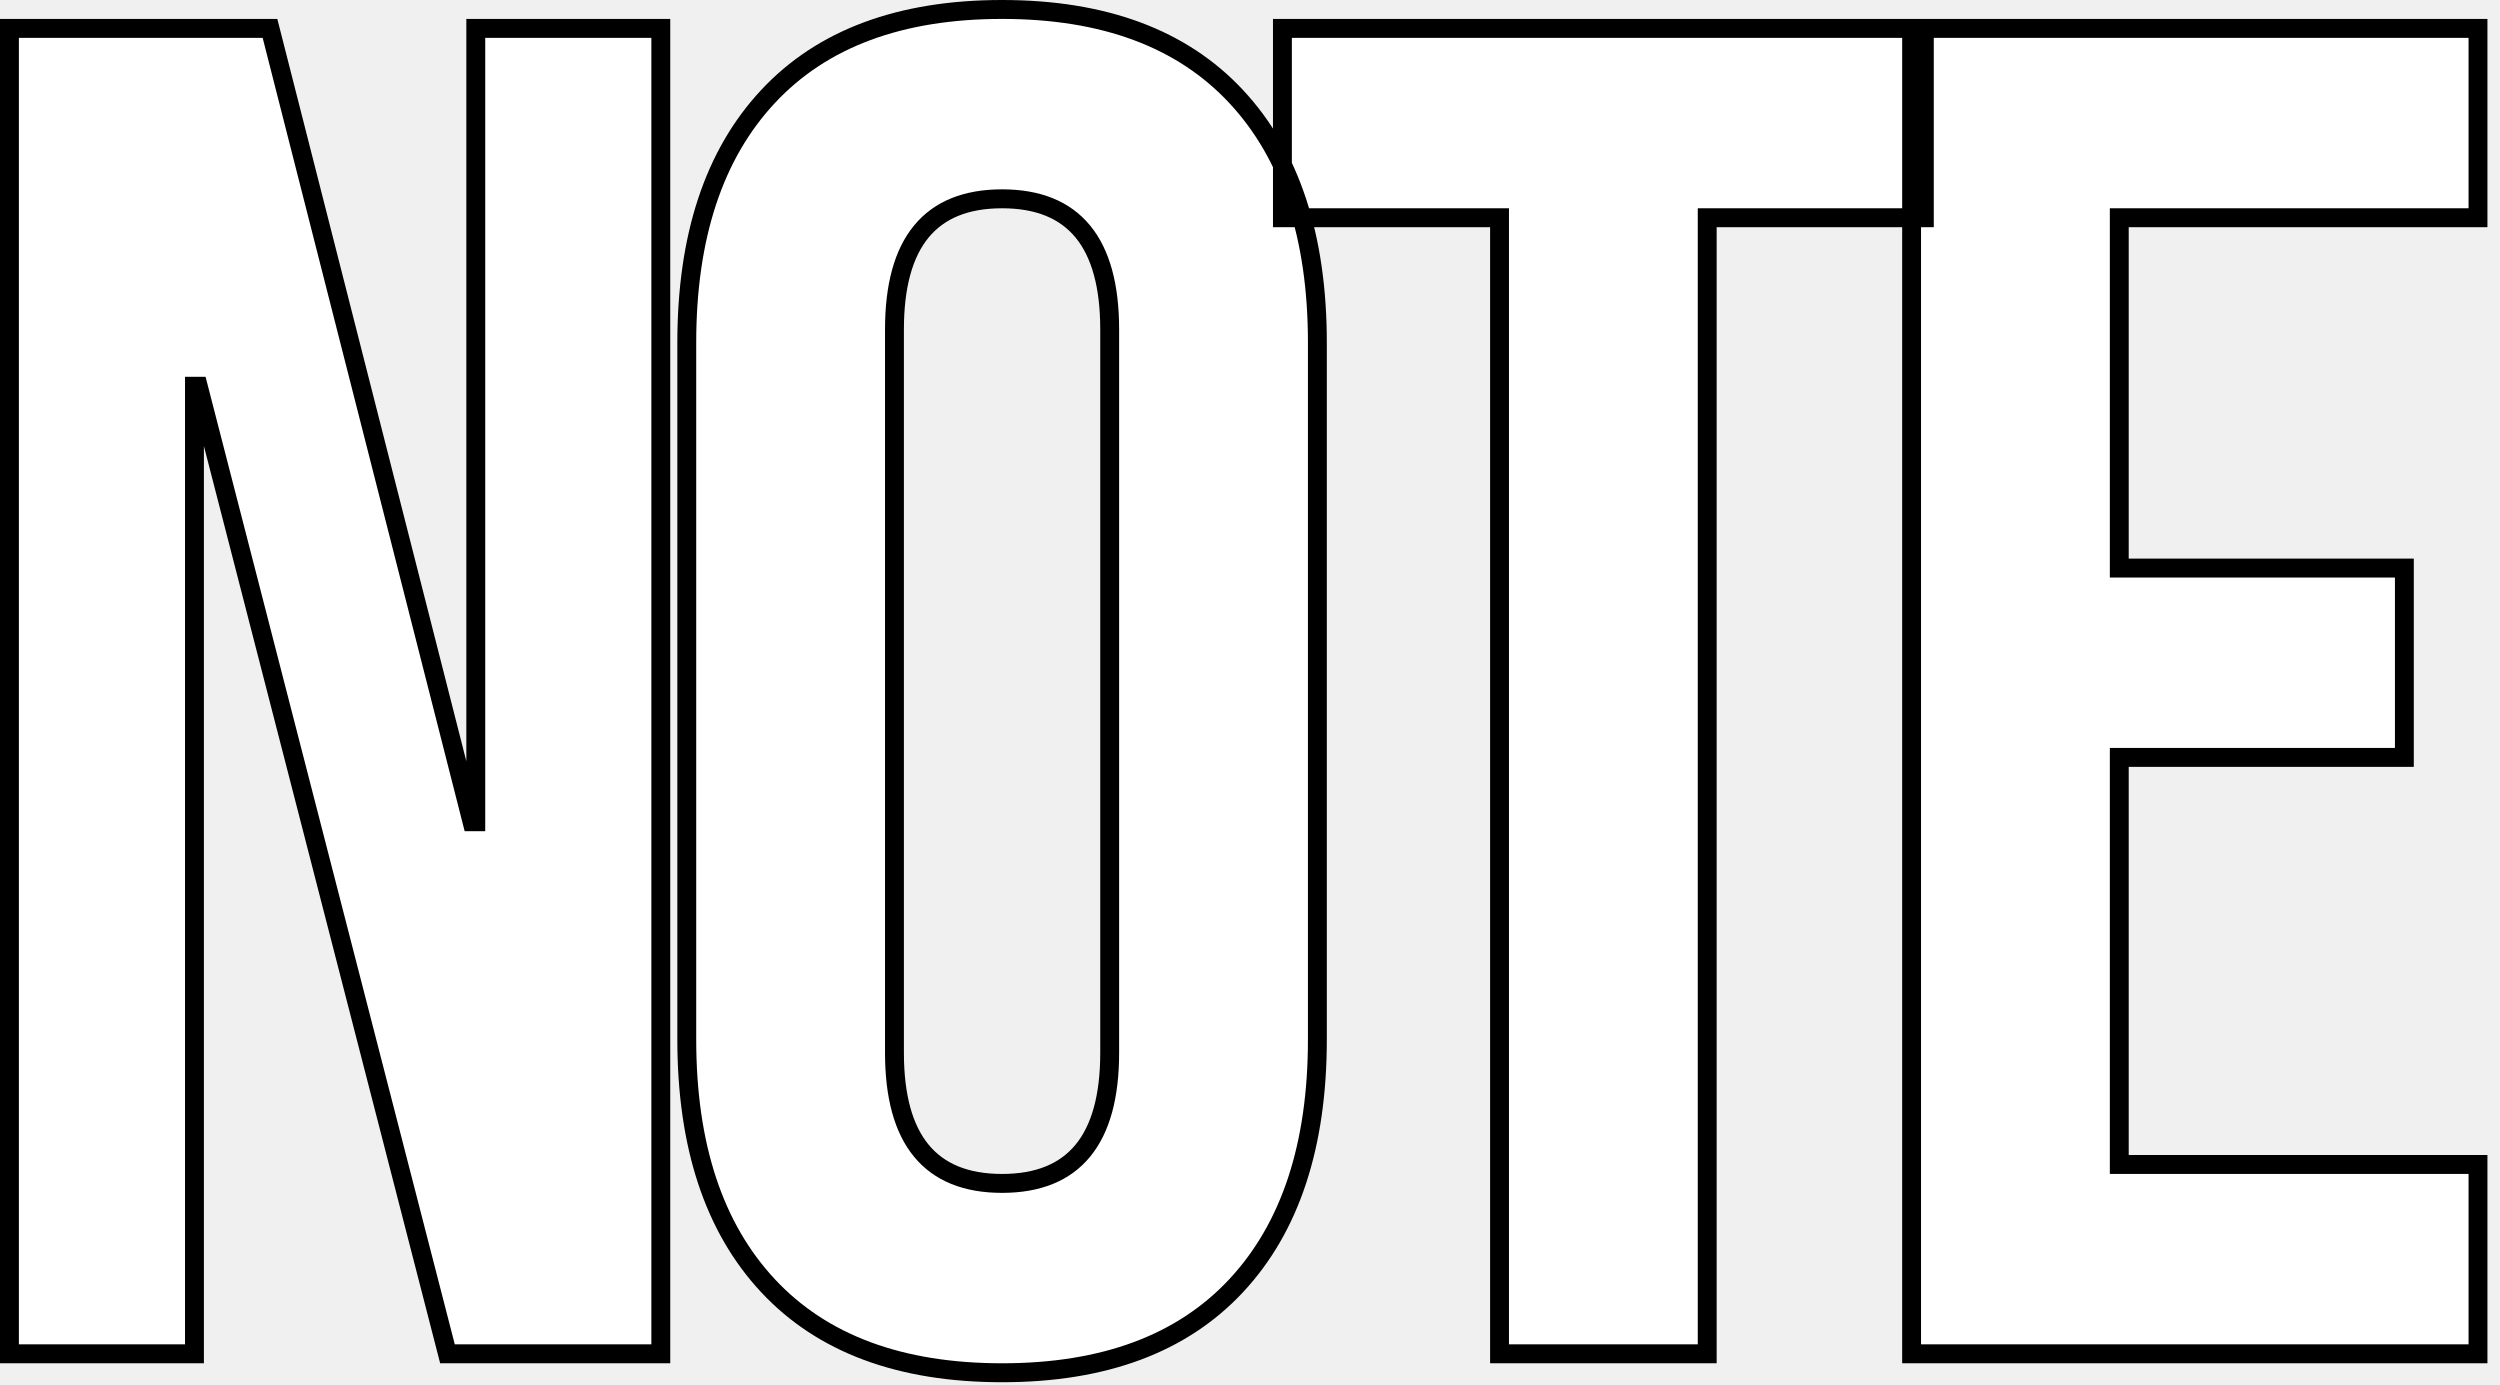
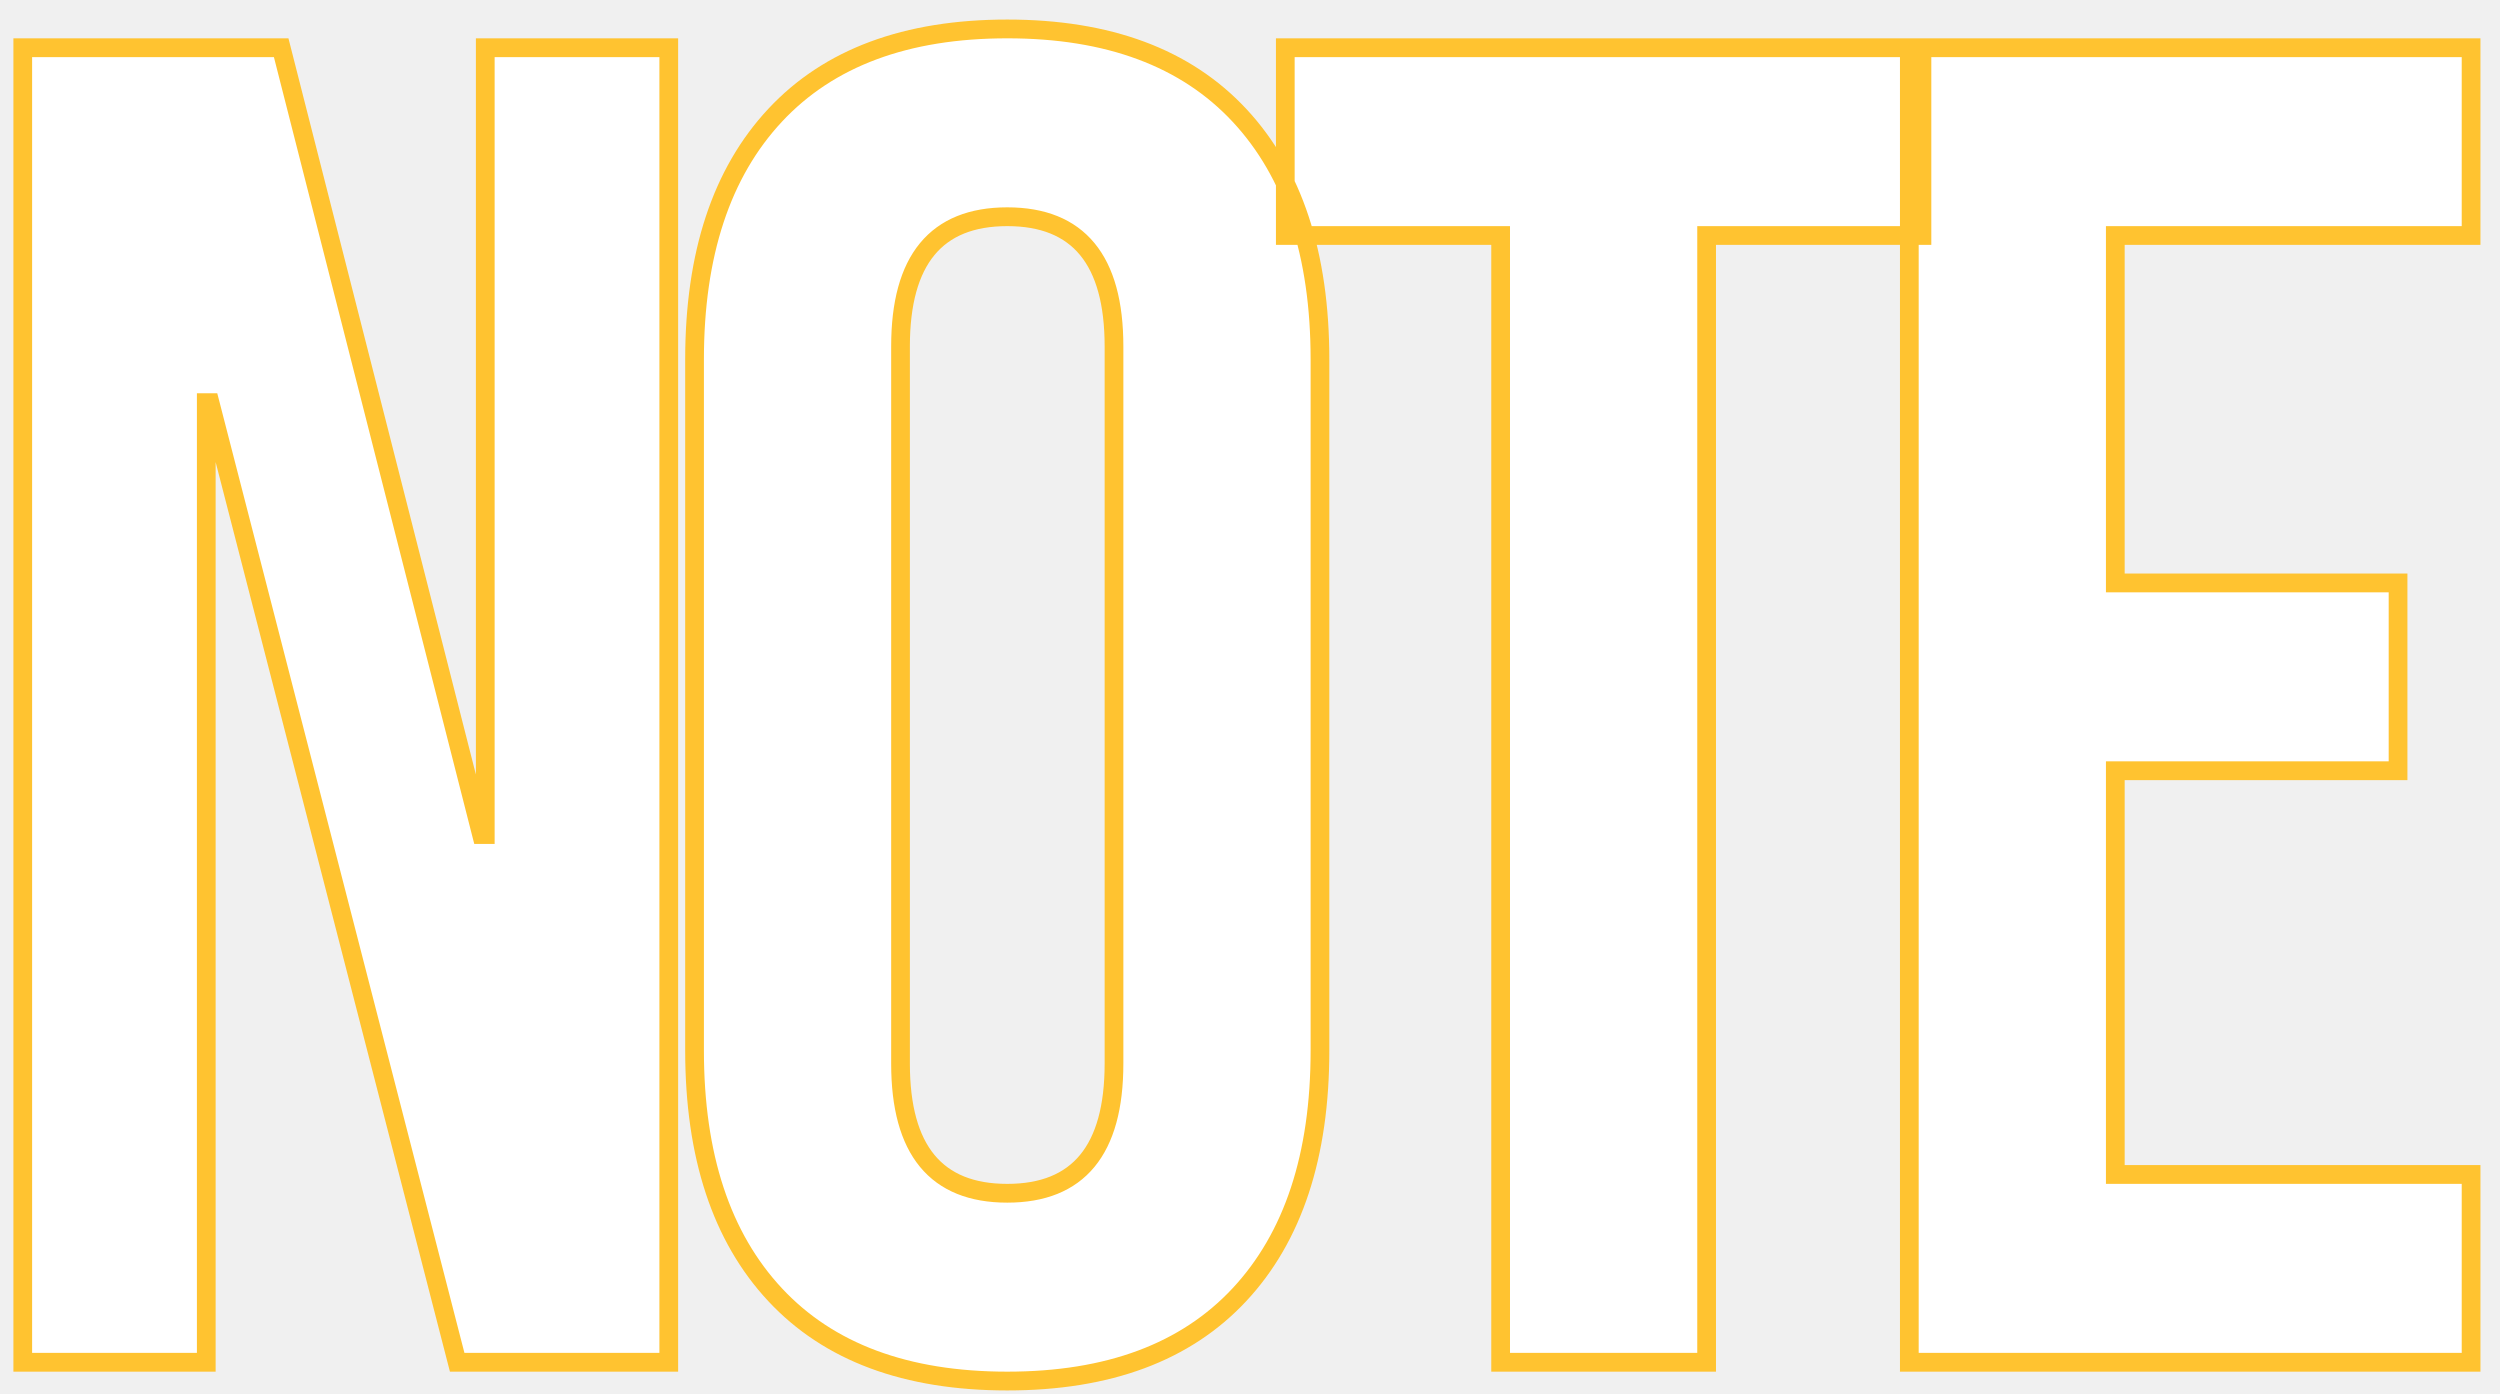
- <svg xmlns="http://www.w3.org/2000/svg" width="121" height="67" viewBox="0 0 121 67" fill="none">
-   <path d="M0.457 1.375H13.067L22.845 39.773H23.027V1.375H31.983V65.525H21.657L9.595 18.695H9.412V65.525H0.457V1.375ZM48.5 66.442C43.566 66.442 39.789 65.036 37.169 62.226C34.55 59.416 33.24 55.444 33.24 50.312V16.587C33.24 11.456 34.55 7.484 37.169 4.674C39.789 1.863 43.566 0.458 48.5 0.458C53.435 0.458 57.212 1.863 59.831 4.674C62.451 7.484 63.761 11.456 63.761 16.587V50.312C63.761 55.444 62.451 59.416 59.831 62.226C57.212 65.036 53.435 66.442 48.5 66.442ZM48.5 57.277C51.973 57.277 53.709 55.169 53.709 50.954V15.946C53.709 11.73 51.973 9.623 48.5 9.623C45.028 9.623 43.292 11.73 43.292 15.946V50.954C43.292 55.169 45.028 57.277 48.5 57.277ZM72.578 10.539H62.069V1.375H93.138V10.539H82.629V65.525H72.578V10.539ZM92.522 1.375H119.935V10.539H102.573V27.493H116.371V36.657H102.573V56.361H119.935V65.525H92.522V1.375Z" fill="white" />
-   <path d="M0.457 1.375V0.916H0V1.375H0.457ZM13.067 1.375L13.51 1.261L13.422 0.916H13.067V1.375ZM22.845 39.773L22.402 39.886L22.49 40.231H22.845V39.773ZM23.028 39.773V40.231H23.485V39.773H23.028ZM23.028 1.375V0.916H22.571V1.375H23.028ZM31.983 1.375H32.44V0.916H31.983V1.375ZM31.983 65.525V65.983H32.44V65.525H31.983ZM21.657 65.525L21.215 65.64L21.303 65.983H21.657V65.525ZM9.595 18.695L10.038 18.581L9.949 18.237H9.595V18.695ZM9.412 18.695V18.237H8.955V18.695H9.412ZM9.412 65.525V65.983H9.869V65.525H9.412ZM0.457 65.525H0V65.983H0.457V65.525ZM0.457 1.833H13.067V0.916H0.457V1.833ZM12.625 1.488L22.402 39.886L23.288 39.66L13.51 1.261L12.625 1.488ZM22.845 40.231H23.028V39.315H22.845V40.231ZM23.485 39.773V1.375H22.571V39.773H23.485ZM23.028 1.833H31.983V0.916H23.028V1.833ZM31.526 1.375V65.525H32.44V1.375H31.526ZM31.983 65.067H21.657V65.983H31.983V65.067ZM22.1 65.411L10.038 18.581L9.153 18.81L21.215 65.64L22.1 65.411ZM9.595 18.237H9.412V19.154H9.595V18.237ZM8.955 18.695V65.525H9.869V18.695H8.955ZM9.412 65.067H0.457V65.983H9.412V65.067ZM0.914 65.525V1.375H0V65.525H0.914ZM48.501 65.983C43.654 65.983 40.013 64.606 37.503 61.913L36.836 62.539C39.565 65.467 43.478 66.9 48.501 66.9V65.983ZM37.503 61.913C34.986 59.213 33.697 55.368 33.697 50.312H32.783C32.783 55.521 34.114 59.618 36.836 62.539L37.503 61.913ZM33.697 50.312V16.587H32.783V50.312H33.697ZM33.697 16.587C33.697 11.532 34.986 7.687 37.503 4.987L36.836 4.361C34.114 7.281 32.783 11.379 32.783 16.587H33.697ZM37.503 4.987C40.013 2.294 43.654 0.916 48.501 0.916V0C43.478 0 39.565 1.433 36.836 4.361L37.503 4.987ZM48.501 0.916C53.347 0.916 56.988 2.294 59.498 4.987L60.166 4.361C57.437 1.433 53.523 0 48.501 0V0.916ZM59.498 4.987C62.015 7.687 63.304 11.532 63.304 16.587H64.218C64.218 11.379 62.887 7.281 60.166 4.361L59.498 4.987ZM63.304 16.587V50.312H64.218V16.587H63.304ZM63.304 50.312C63.304 55.368 62.015 59.213 59.498 61.913L60.166 62.539C62.887 59.618 64.218 55.521 64.218 50.312H63.304ZM59.498 61.913C56.988 64.606 53.347 65.983 48.501 65.983V66.9C53.523 66.9 57.437 65.467 60.166 62.539L59.498 61.913ZM48.501 57.735C50.333 57.735 51.782 57.175 52.759 55.988C53.723 54.818 54.166 53.113 54.166 50.954H53.252C53.252 53.01 52.827 54.467 52.055 55.404C51.296 56.325 50.141 56.819 48.501 56.819V57.735ZM54.166 50.954V15.946H53.252V50.954H54.166ZM54.166 15.946C54.166 13.787 53.723 12.082 52.759 10.912C51.782 9.725 50.333 9.164 48.501 9.164V10.081C50.141 10.081 51.296 10.574 52.055 11.495C52.827 12.433 53.252 13.89 53.252 15.946H54.166ZM48.501 9.164C46.668 9.164 45.219 9.725 44.242 10.912C43.278 12.082 42.835 13.787 42.835 15.946H43.749C43.749 13.89 44.174 12.433 44.946 11.495C45.705 10.574 46.86 10.081 48.501 10.081V9.164ZM42.835 15.946V50.954H43.749V15.946H42.835ZM42.835 50.954C42.835 53.113 43.278 54.818 44.242 55.988C45.219 57.175 46.668 57.735 48.501 57.735V56.819C46.86 56.819 45.705 56.325 44.946 55.404C44.174 54.467 43.749 53.01 43.749 50.954H42.835ZM72.578 10.539H73.034V10.081H72.578V10.539ZM62.069 10.539H61.612V10.997H62.069V10.539ZM62.069 1.375V0.916H61.612V1.375H62.069ZM93.138 1.375H93.595V0.916H93.138V1.375ZM93.138 10.539V10.997H93.595V10.539H93.138ZM82.629 10.539V10.081H82.172V10.539H82.629ZM82.629 65.525V65.983H83.086V65.525H82.629ZM72.578 65.525H72.121V65.983H72.578V65.525ZM72.578 10.081H62.069V10.997H72.578V10.081ZM62.526 10.539V1.375H61.612V10.539H62.526ZM62.069 1.833H93.138V0.916H62.069V1.833ZM92.681 1.375V10.539H93.595V1.375H92.681ZM93.138 10.081H82.629V10.997H93.138V10.081ZM82.172 10.539V65.525H83.086V10.539H82.172ZM82.629 65.067H72.578V65.983H82.629V65.067ZM73.034 65.525V10.539H72.121V65.525H73.034ZM92.522 1.375V0.916H92.065V1.375H92.522ZM119.935 1.375H120.392V0.916H119.935V1.375ZM119.935 10.539V10.997H120.392V10.539H119.935ZM102.573 10.539V10.081H102.116V10.539H102.573ZM102.573 27.493H102.116V27.951H102.573V27.493ZM116.372 27.493H116.828V27.035H116.372V27.493ZM116.372 36.657V37.116H116.828V36.657H116.372ZM102.573 36.657V36.199H102.116V36.657H102.573ZM102.573 56.361H102.116V56.819H102.573V56.361ZM119.935 56.361H120.392V55.903H119.935V56.361ZM119.935 65.525V65.983H120.392V65.525H119.935ZM92.522 65.525H92.065V65.983H92.522V65.525ZM92.522 1.833H119.935V0.916H92.522V1.833ZM119.478 1.375V10.539H120.392V1.375H119.478ZM119.935 10.081H102.573V10.997H119.935V10.081ZM102.116 10.539V27.493H103.03V10.539H102.116ZM102.573 27.951H116.372V27.035H102.573V27.951ZM115.915 27.493V36.657H116.828V27.493H115.915ZM116.372 36.199H102.573V37.116H116.372V36.199ZM102.116 36.657V56.361H103.03V36.657H102.116ZM102.573 56.819H119.935V55.903H102.573V56.819ZM119.478 56.361V65.525H120.392V56.361H119.478ZM119.935 65.067H92.522V65.983H119.935V65.067ZM92.978 65.525V1.375H92.065V65.525H92.978Z" fill="black" />
+ <svg xmlns="http://www.w3.org/2000/svg" width="122" height="68" viewBox="0 0 122 68" fill="none">
+   <path d="M1.11 2.329H13.721L23.498 40.727H23.681V2.329H32.636V66.479H22.311L10.248 19.649H10.066V66.479H1.11V2.329ZM49.154 67.396C44.22 67.396 40.442 65.99 37.823 63.18C35.204 60.37 33.894 56.398 33.894 51.266V17.541C33.894 12.409 35.204 8.438 37.823 5.628C40.442 2.817 44.22 1.412 49.154 1.412C54.089 1.412 57.866 2.817 60.485 5.628C63.105 8.438 64.414 12.409 64.414 17.541V51.266C64.414 56.398 63.105 60.37 60.485 63.18C57.866 65.99 54.089 67.396 49.154 67.396ZM49.154 58.231C52.627 58.231 54.363 56.123 54.363 51.908V16.9C54.363 12.684 52.627 10.577 49.154 10.577C45.682 10.577 43.945 12.684 43.945 16.9V51.908C43.945 56.123 45.682 58.231 49.154 58.231ZM73.231 11.493H62.722V2.329H93.791V11.493H83.283V66.479H73.231V11.493ZM93.175 2.329H120.589V11.493H103.227V28.447H117.025V37.611H103.227V57.315H120.589V66.479H93.175V2.329Z" fill="white" />
+   <path d="M1.111 2.329V1.87H0.654V2.329H1.111ZM13.721 2.329L14.164 2.215L14.076 1.87H13.721V2.329ZM23.498 40.727L23.056 40.84L23.144 41.185H23.498V40.727ZM23.681 40.727V41.185H24.138V40.727H23.681ZM23.681 2.329V1.87H23.224V2.329H23.681ZM32.636 2.329H33.093V1.87H32.636V2.329ZM32.636 66.479V66.937H33.093V66.479H32.636ZM22.311 66.479L21.868 66.594L21.957 66.937H22.311V66.479ZM10.248 19.649L10.691 19.535L10.602 19.191H10.248V19.649ZM10.066 19.649V19.191H9.609V19.649H10.066ZM10.066 66.479V66.937H10.523V66.479H10.066ZM1.111 66.479H0.654V66.937H1.111V66.479ZM1.111 2.787H13.721V1.87H1.111V2.787ZM13.279 2.442L23.056 40.84L23.941 40.614L14.164 2.215L13.279 2.442ZM23.498 41.185H23.681V40.269H23.498V41.185ZM24.138 40.727V2.329H23.224V40.727H24.138ZM23.681 2.787H32.636V1.87H23.681V2.787ZM32.179 2.329V66.479H33.093V2.329H32.179ZM32.636 66.021H22.311V66.937H32.636V66.021ZM22.753 66.365L10.691 19.535L9.806 19.764L21.868 66.594L22.753 66.365ZM10.248 19.191H10.066V20.108H10.248V19.191ZM9.609 19.649V66.479H10.523V19.649H9.609ZM10.066 66.021H1.111V66.937H10.066V66.021ZM1.567 66.479V2.329H0.654V66.479H1.567ZM49.154 66.937C44.308 66.937 40.667 65.56 38.157 62.867L37.489 63.493C40.218 66.421 44.131 67.854 49.154 67.854V66.937ZM38.157 62.867C35.64 60.167 34.351 56.322 34.351 51.266H33.437C33.437 56.475 34.767 60.572 37.489 63.493L38.157 62.867ZM34.351 51.266V17.541H33.437V51.266H34.351ZM34.351 17.541C34.351 12.486 35.64 8.641 38.157 5.941L37.489 5.315C34.767 8.235 33.437 12.333 33.437 17.541H34.351ZM38.157 5.941C40.667 3.248 44.308 1.87 49.154 1.87V0.954C44.131 0.954 40.218 2.387 37.489 5.315L38.157 5.941ZM49.154 1.87C54 1.87 57.641 3.248 60.151 5.941L60.819 5.315C58.09 2.387 54.177 0.954 49.154 0.954V1.87ZM60.151 5.941C62.668 8.641 63.958 12.486 63.958 17.541H64.871C64.871 12.333 63.541 8.235 60.819 5.315L60.151 5.941ZM63.958 17.541V51.266H64.871V17.541H63.958ZM63.958 51.266C63.958 56.322 62.668 60.167 60.151 62.867L60.819 63.493C63.541 60.572 64.871 56.475 64.871 51.266H63.958ZM60.151 62.867C57.641 65.56 54 66.937 49.154 66.937V67.854C54.177 67.854 58.09 66.421 60.819 63.493L60.151 62.867ZM49.154 58.689C50.986 58.689 52.435 58.129 53.413 56.942C54.377 55.772 54.82 54.067 54.82 51.908H53.906C53.906 53.964 53.48 55.421 52.708 56.358C51.95 57.279 50.794 57.773 49.154 57.773V58.689ZM54.82 51.908V16.9H53.906V51.908H54.82ZM54.82 16.9C54.82 14.741 54.377 13.036 53.413 11.866C52.435 10.679 50.986 10.118 49.154 10.118V11.035C50.794 11.035 51.95 11.528 52.708 12.449C53.48 13.387 53.906 14.844 53.906 16.9H54.82ZM49.154 10.118C47.322 10.118 45.873 10.679 44.895 11.866C43.931 13.036 43.489 14.741 43.489 16.9H44.402C44.402 14.844 44.828 13.387 45.6 12.449C46.358 11.528 47.514 11.035 49.154 11.035V10.118ZM43.489 16.9V51.908H44.402V16.9H43.489ZM43.489 51.908C43.489 54.067 43.931 55.772 44.895 56.942C45.873 58.129 47.322 58.689 49.154 58.689V57.773C47.514 57.773 46.358 57.279 45.6 56.358C44.828 55.421 44.402 53.964 44.402 51.908H43.489ZM73.231 11.493H73.688V11.035H73.231V11.493ZM62.723 11.493H62.266V11.951H62.723V11.493ZM62.723 2.329V1.87H62.266V2.329H62.723ZM93.791 2.329H94.248V1.87H93.791V2.329ZM93.791 11.493V11.951H94.248V11.493H93.791ZM83.283 11.493V11.035H82.826V11.493H83.283ZM83.283 66.479V66.937H83.74V66.479H83.283ZM73.231 66.479H72.774V66.937H73.231V66.479ZM73.231 11.035H62.723V11.951H73.231V11.035ZM63.179 11.493V2.329H62.266V11.493H63.179ZM62.723 2.787H93.791V1.87H62.723V2.787ZM93.335 2.329V11.493H94.248V2.329H93.335ZM93.791 11.035H83.283V11.951H93.791V11.035ZM82.826 11.493V66.479H83.74V11.493H82.826ZM83.283 66.021H73.231V66.937H83.283V66.021ZM73.688 66.479V11.493H72.774V66.479H73.688ZM93.175 2.329V1.87H92.718V2.329H93.175ZM120.589 2.329H121.046V1.87H120.589V2.329ZM120.589 11.493V11.951H121.046V11.493H120.589ZM103.227 11.493V11.035H102.77V11.493H103.227ZM103.227 28.447H102.77V28.905H103.227V28.447ZM117.025 28.447H117.482V27.989H117.025V28.447ZM117.025 37.611V38.07H117.482V37.611H117.025ZM103.227 37.611V37.153H102.77V37.611H103.227ZM103.227 57.315H102.77V57.773H103.227V57.315ZM120.589 57.315H121.046V56.856H120.589V57.315ZM120.589 66.479V66.937H121.046V66.479H120.589ZM93.175 66.479H92.718V66.937H93.175V66.479ZM93.175 2.787H120.589V1.87H93.175V2.787ZM120.132 2.329V11.493H121.046V2.329H120.132ZM120.589 11.035H103.227V11.951H120.589V11.035ZM102.77 11.493V28.447H103.684V11.493H102.77ZM103.227 28.905H117.025V27.989H103.227V28.905ZM116.568 28.447V37.611H117.482V28.447H116.568ZM117.025 37.153H103.227V38.07H117.025V37.153ZM102.77 37.611V57.315H103.684V37.611H102.77ZM103.227 57.773H120.589V56.856H103.227V57.773ZM120.132 57.315V66.479H121.046V57.315H120.132ZM120.589 66.021H93.175V66.937H120.589V66.021ZM93.632 66.479V2.329H92.718V66.479H93.632Z" fill="#FFC330" />
</svg>
